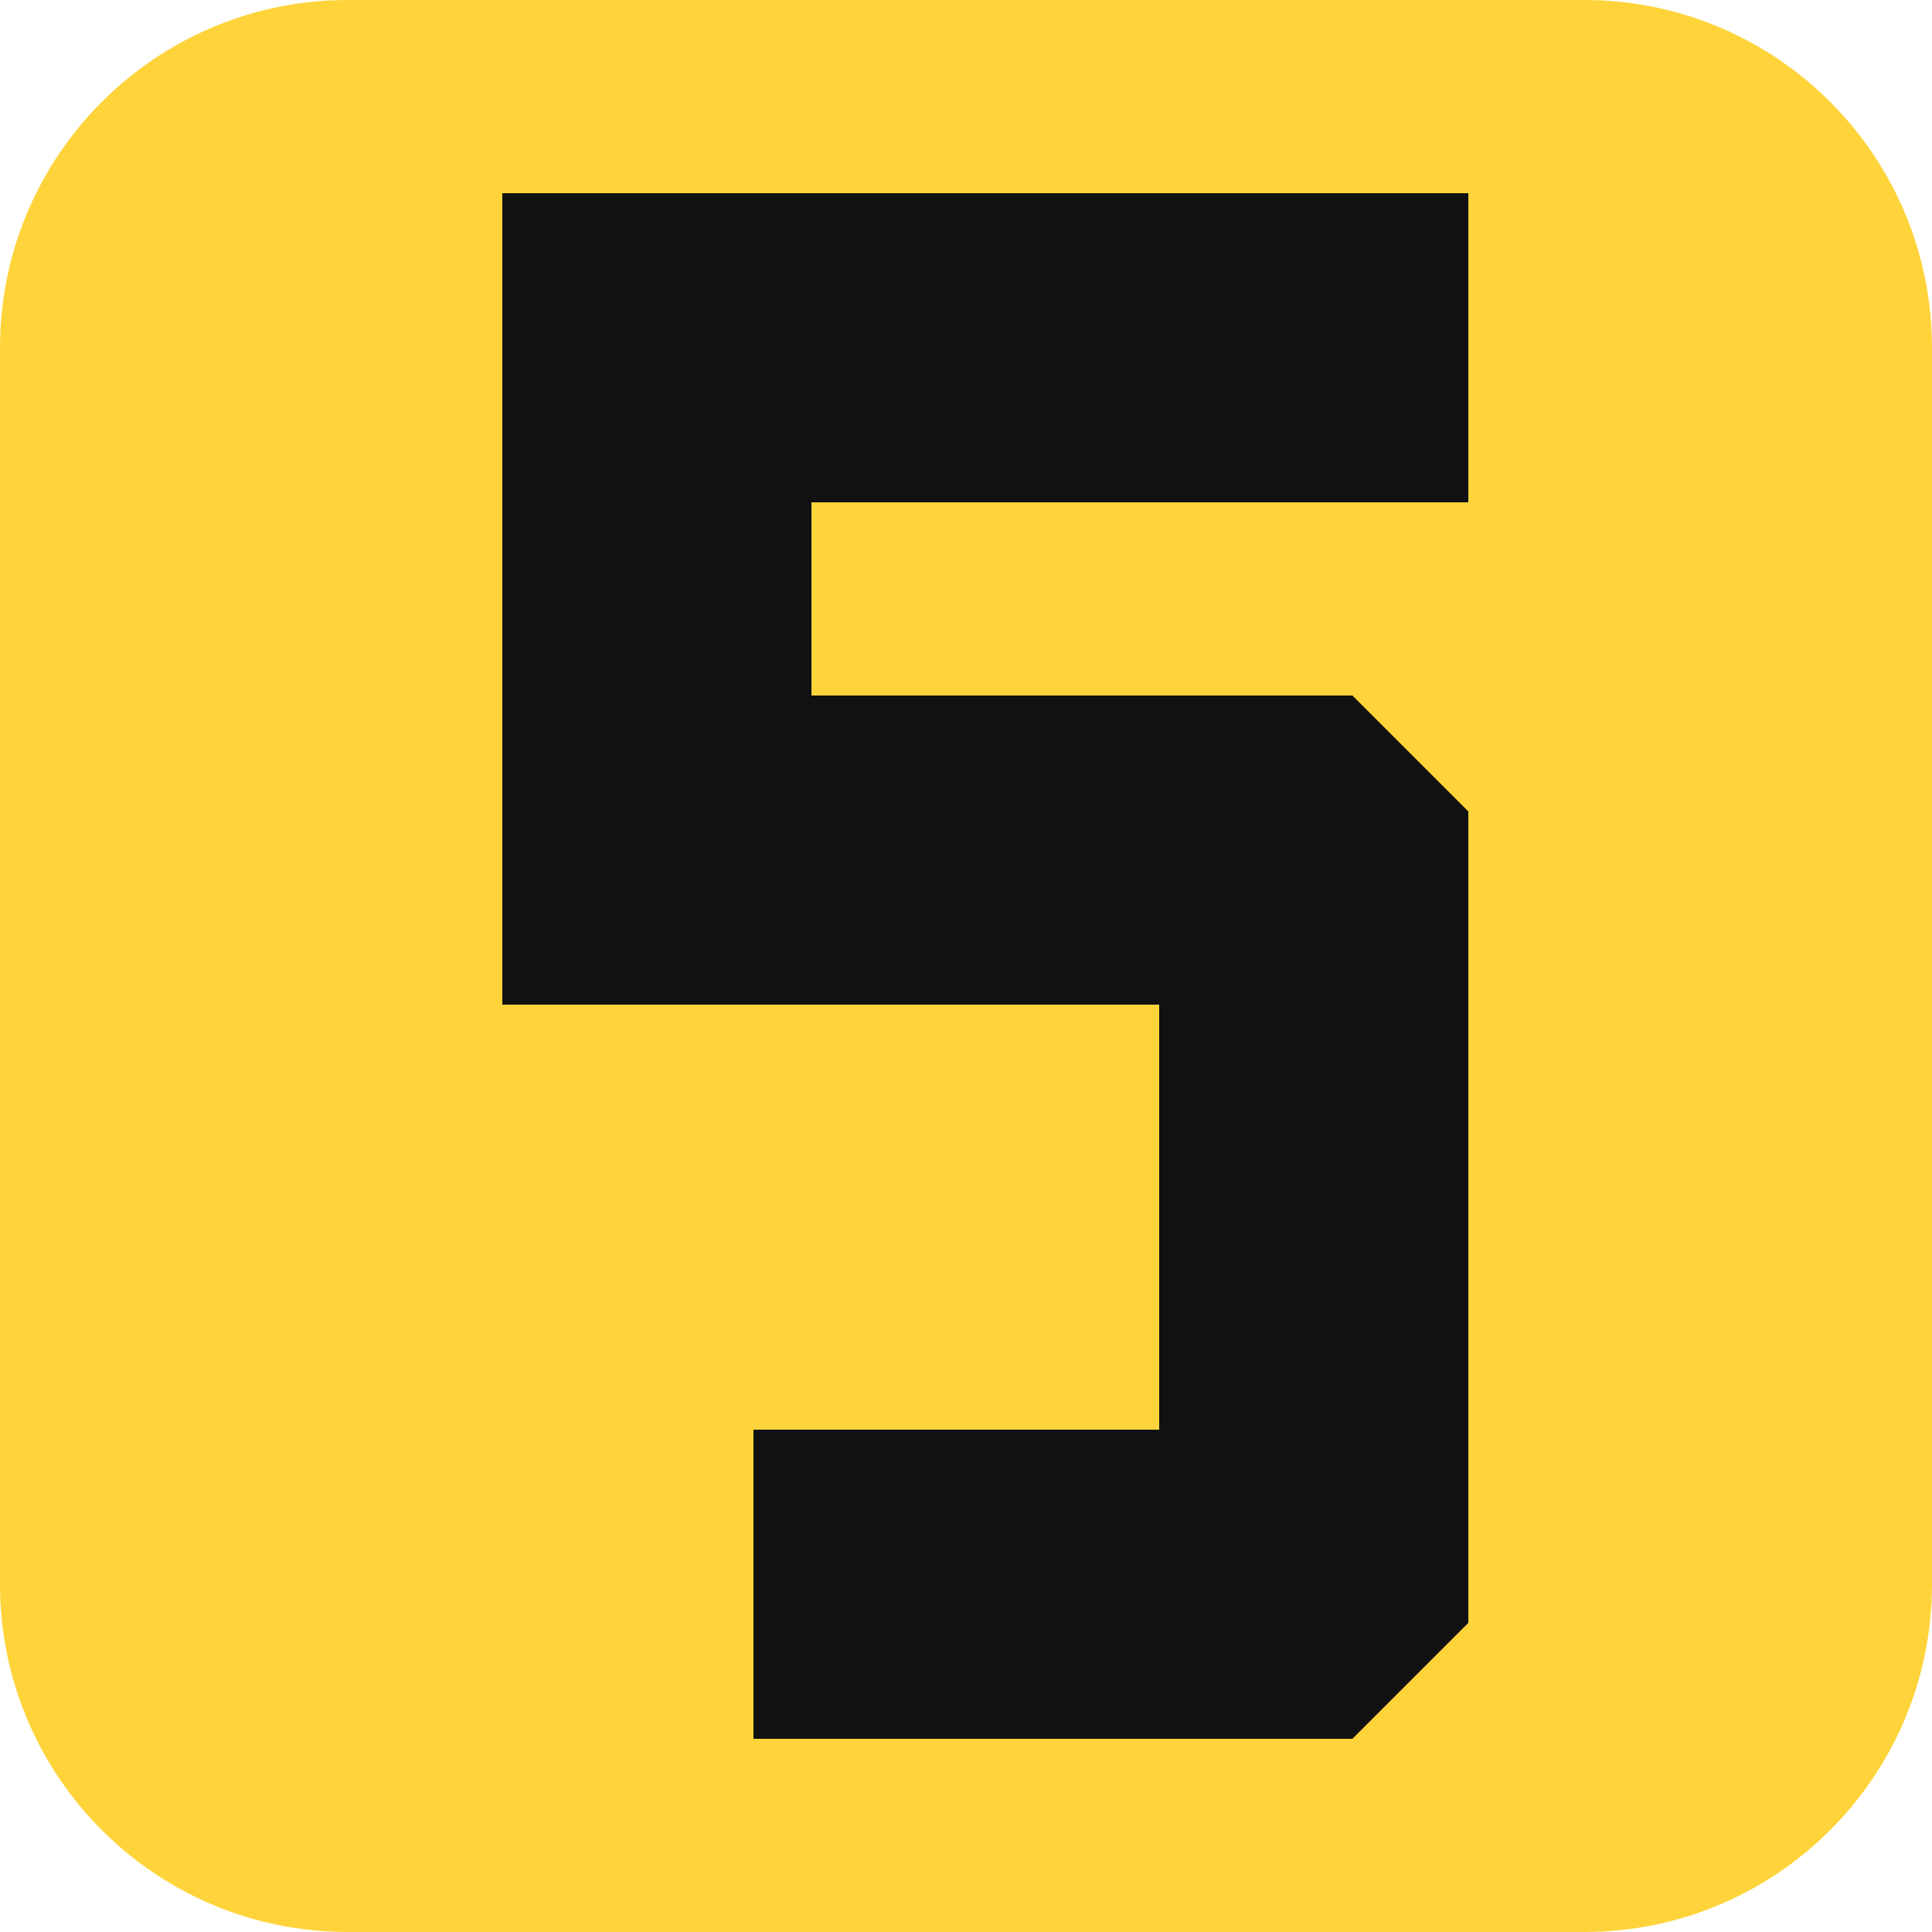
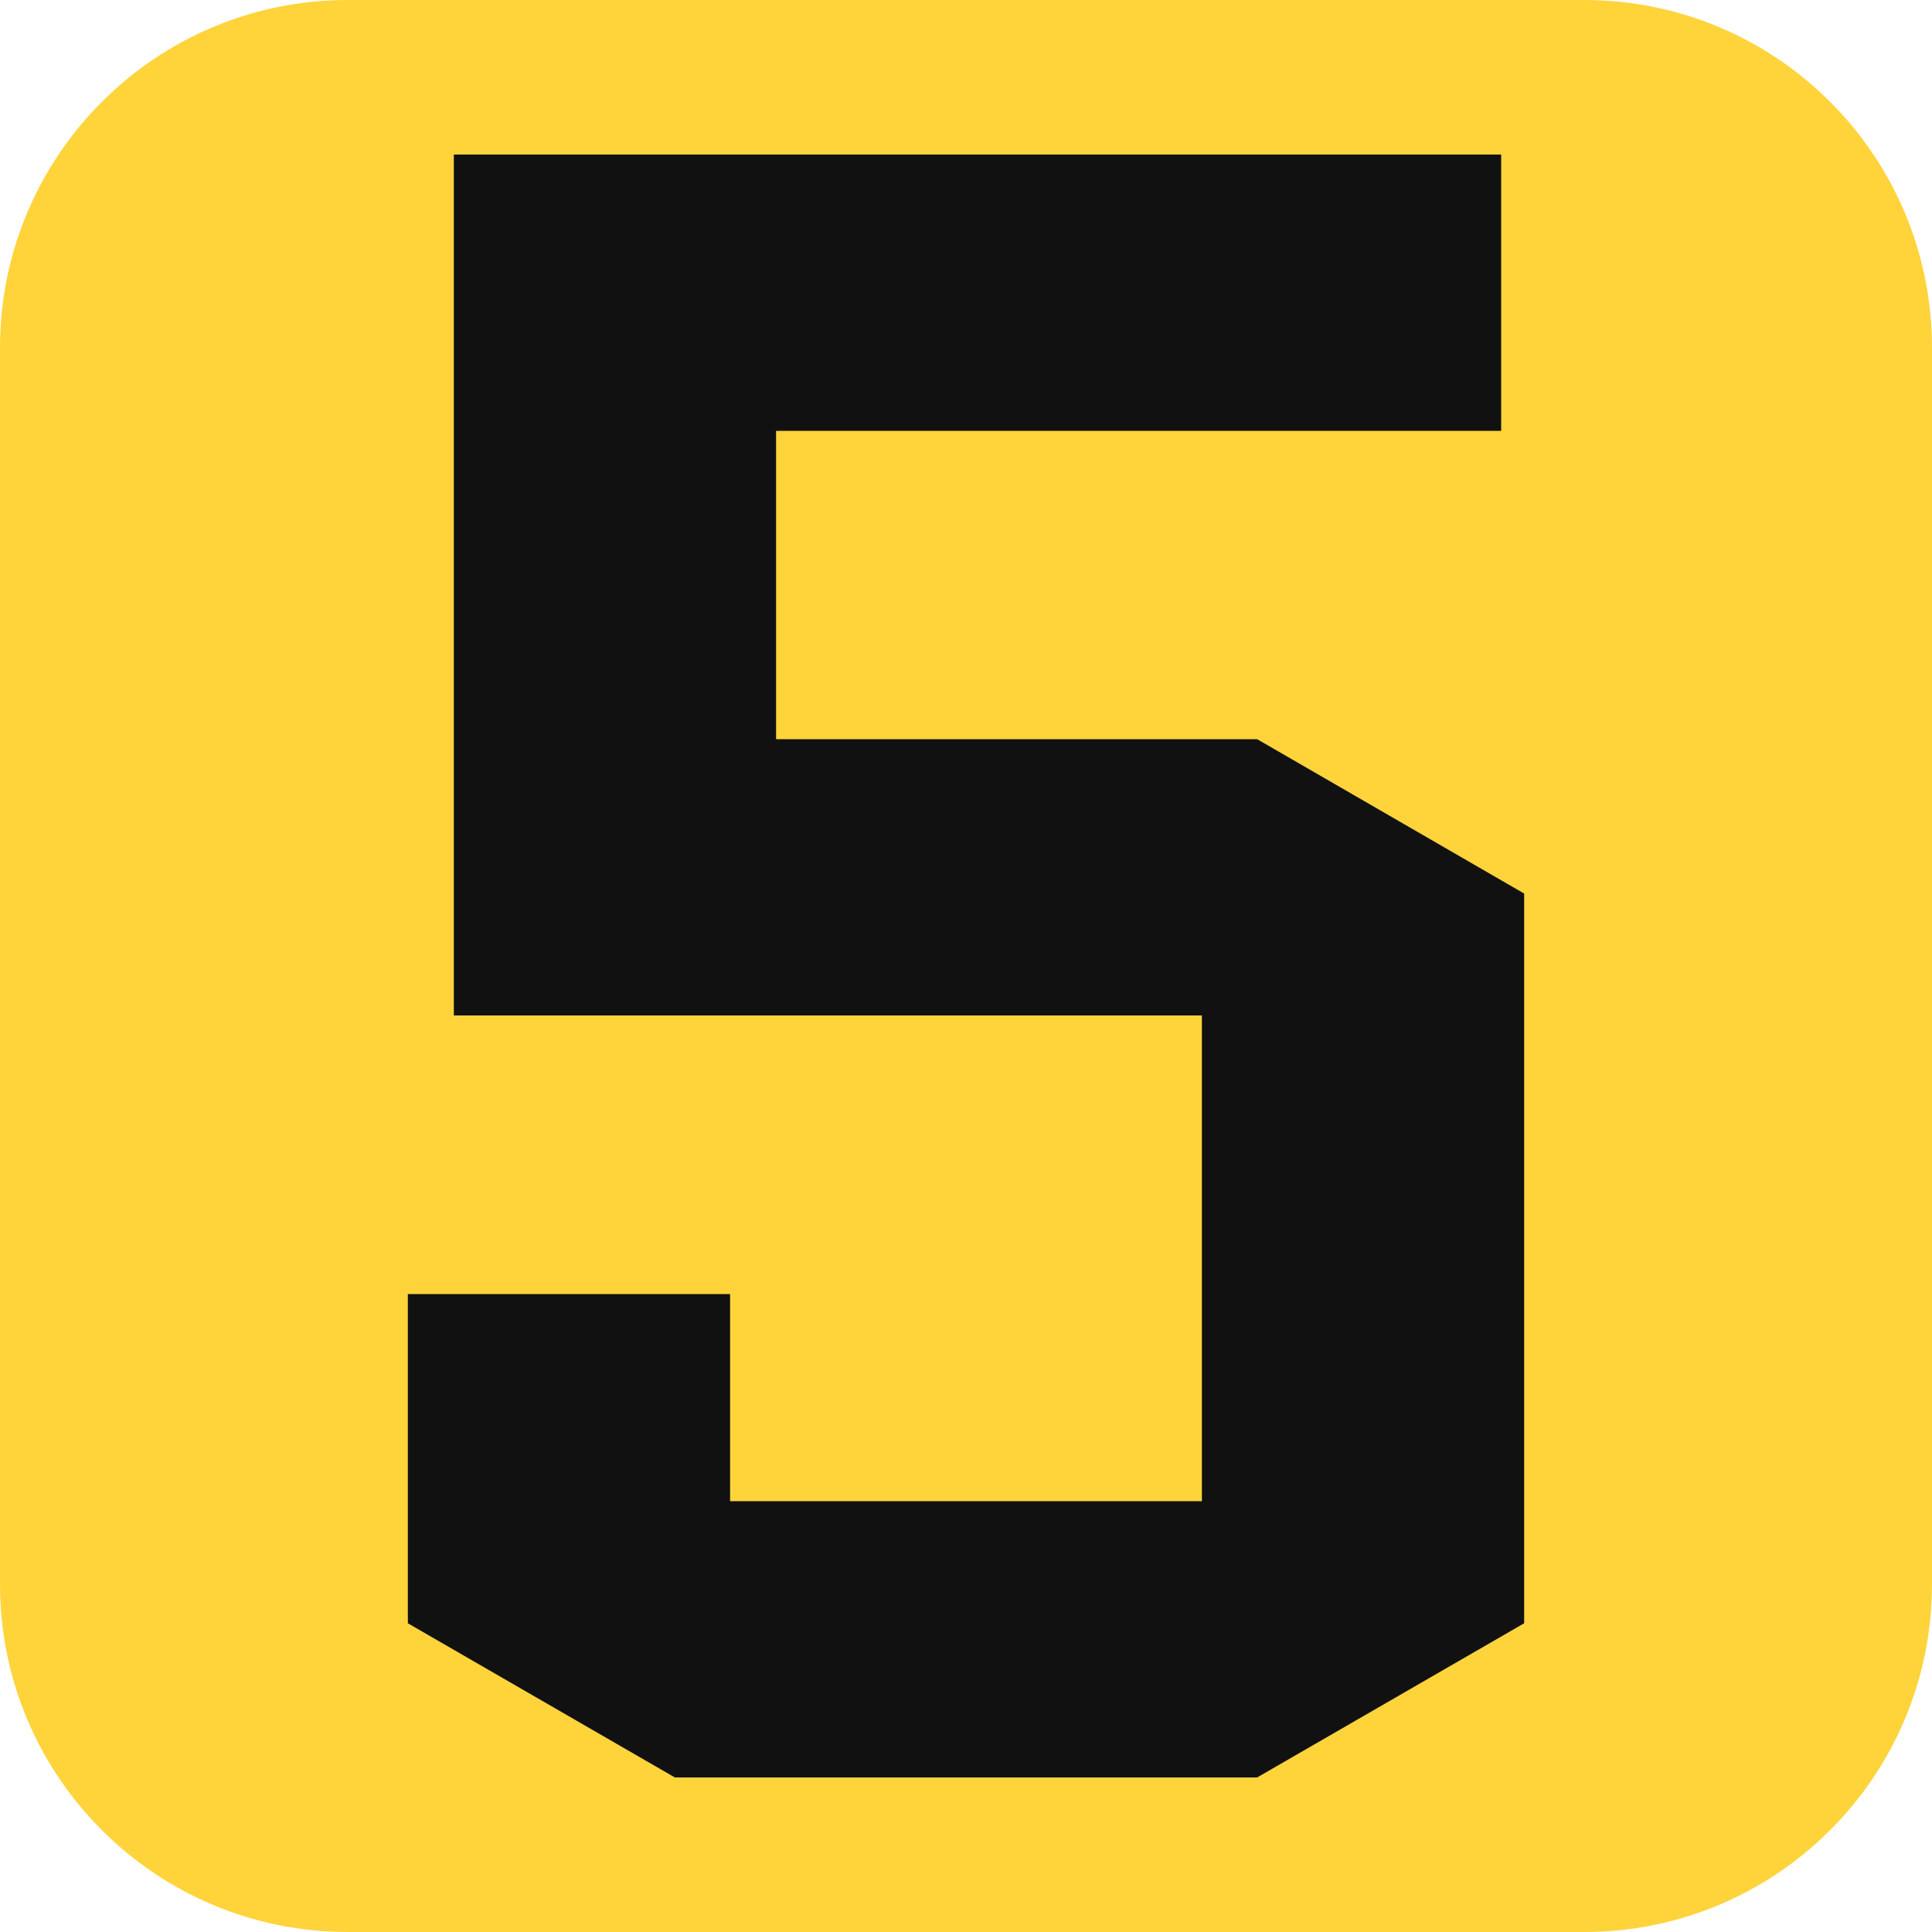
<svg xmlns="http://www.w3.org/2000/svg" viewBox="0 0 100 100">
  <rect width="100" height="100" rx="18" fill="#ffd43b" />
-   <path d="M26 10 L76 10 L76 26 L42 26 L42 36 L70 36 L76 42 L76 84 L70 90 L39 90 L39 74 L60 74 L60 52 L26 52 Z" fill="#111111" />
+   <path d="M77.70 22.30L40.17 22.30L40.17 38.26L65.07 38.26L78.89 46.25L78.89 84.02L65.07 92L34.93 92L21.11 84.02L21.11 66.98L37.79 66.98L37.79 77.70L62.21 77.70L62.21 52.56L23.49 52.56L23.49 8L77.70 8 Z" fill="#111111" />
</svg>
